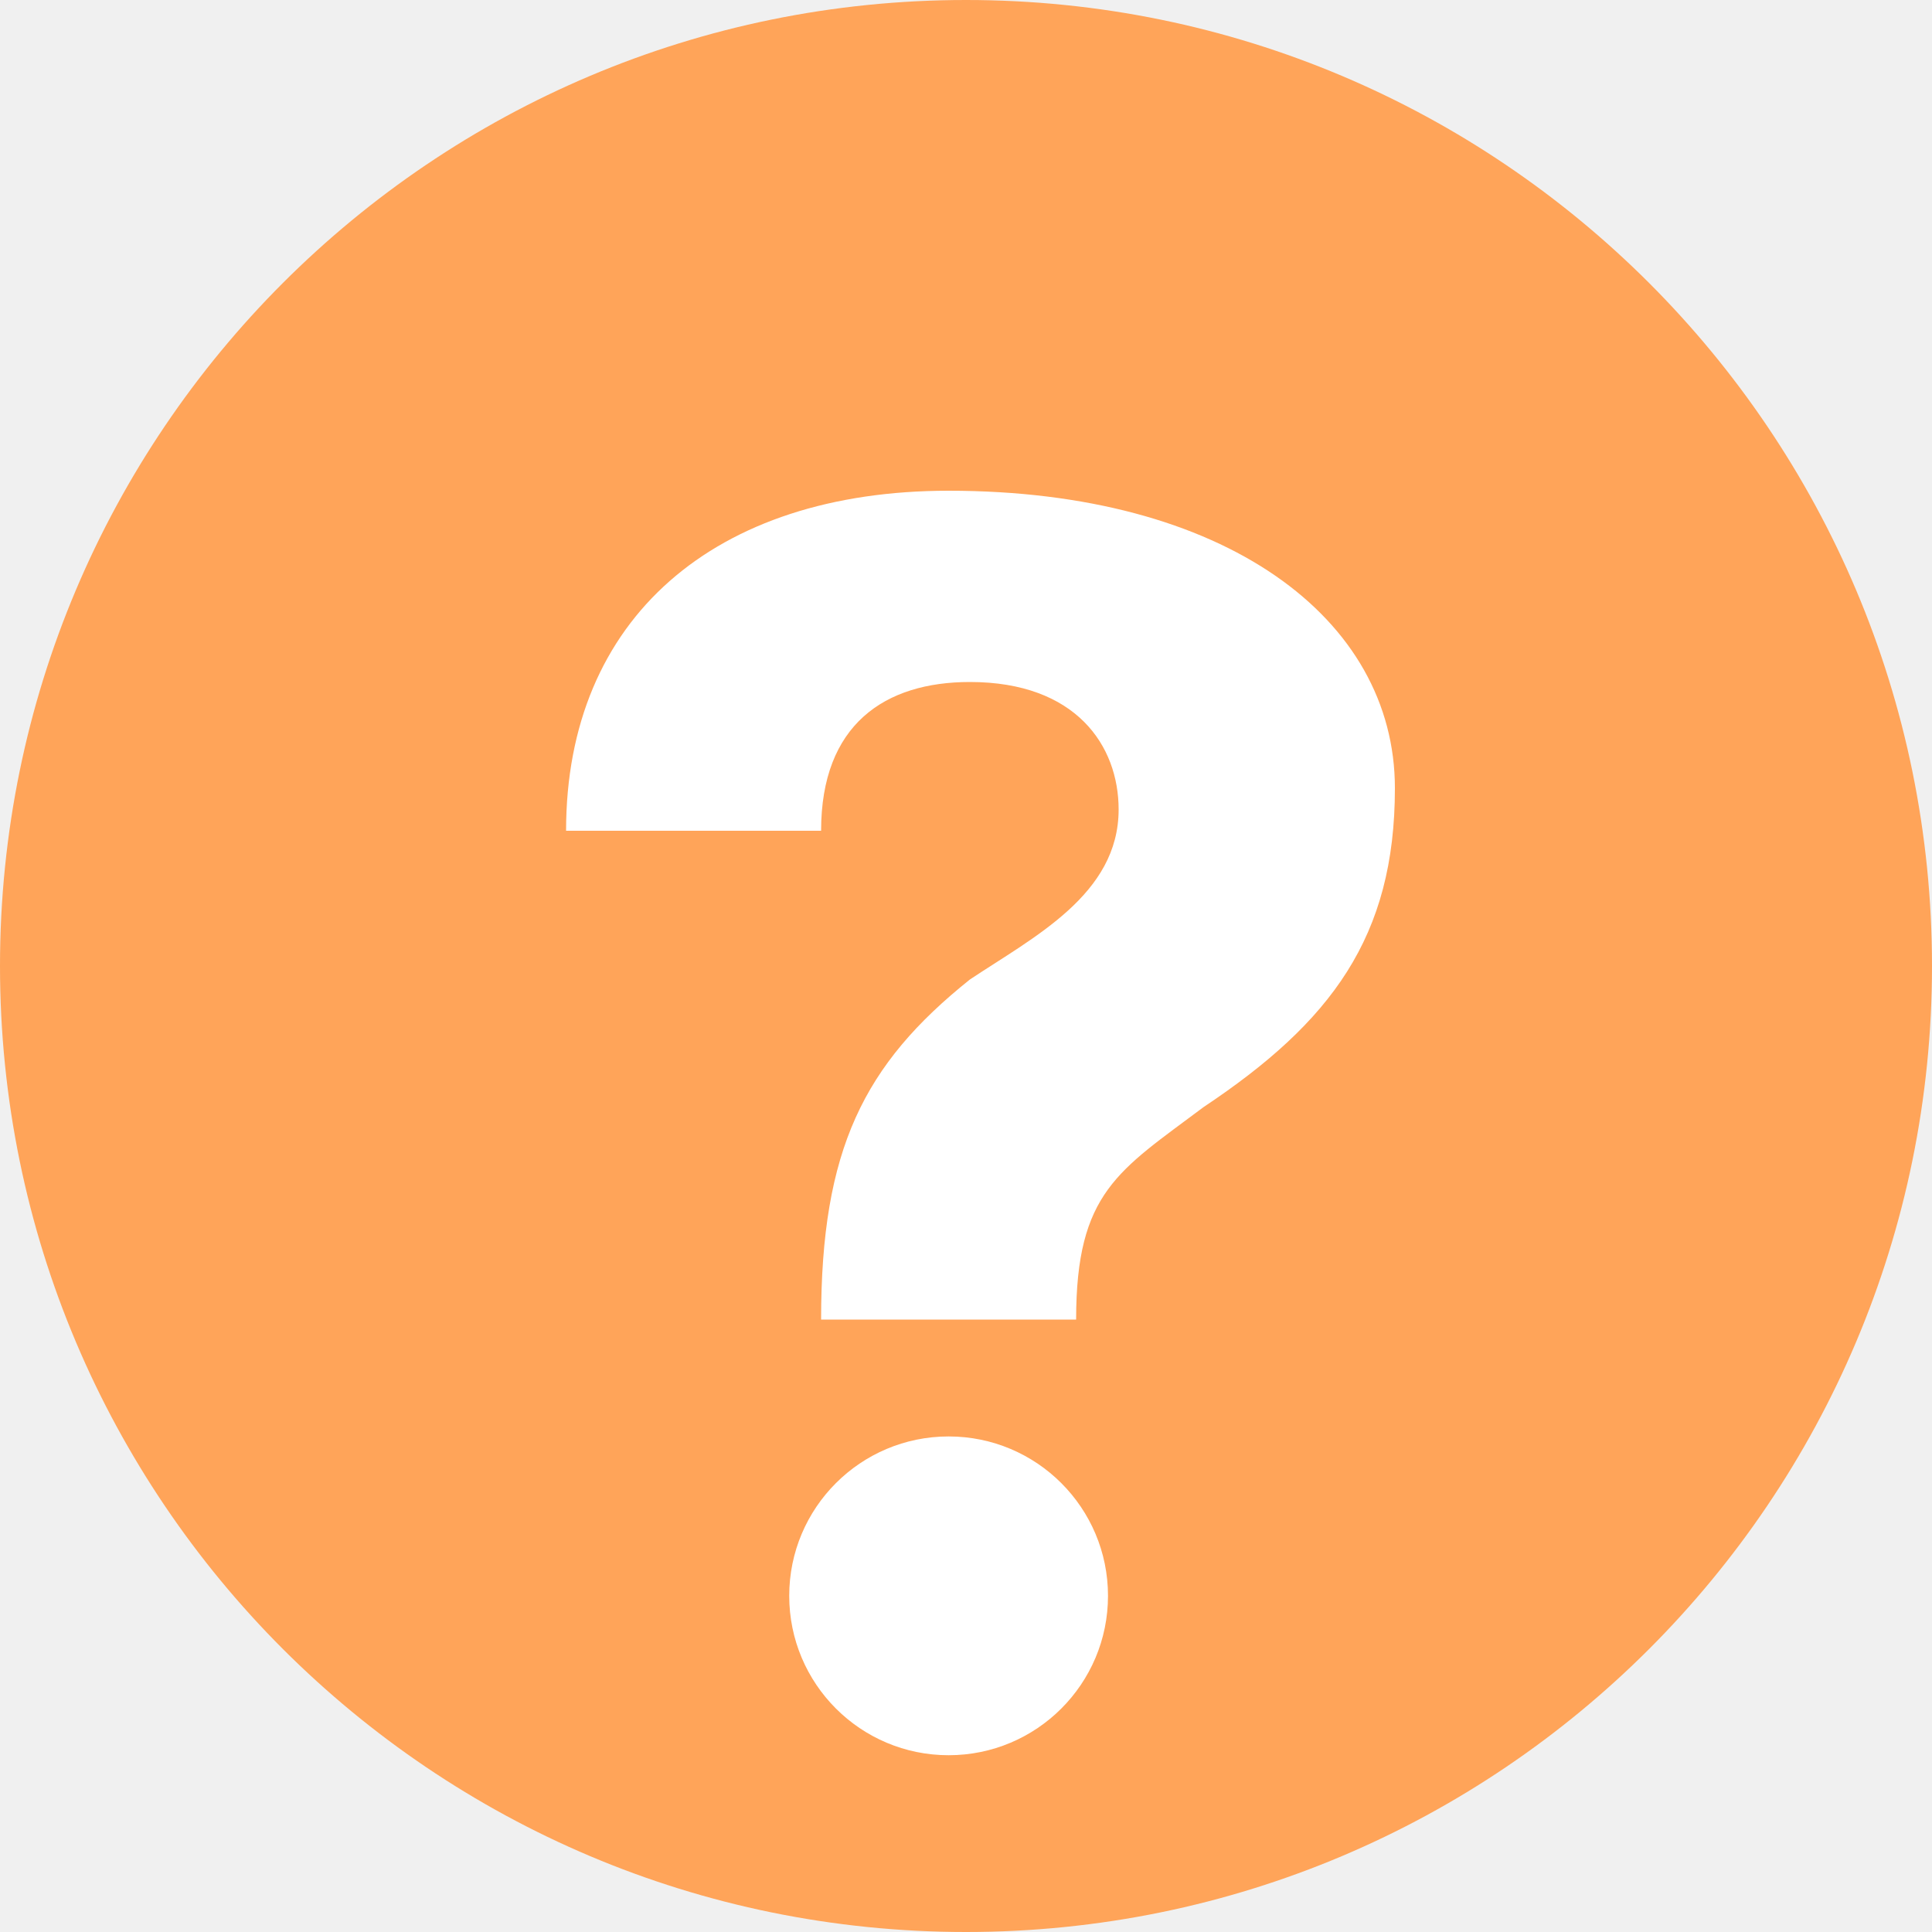
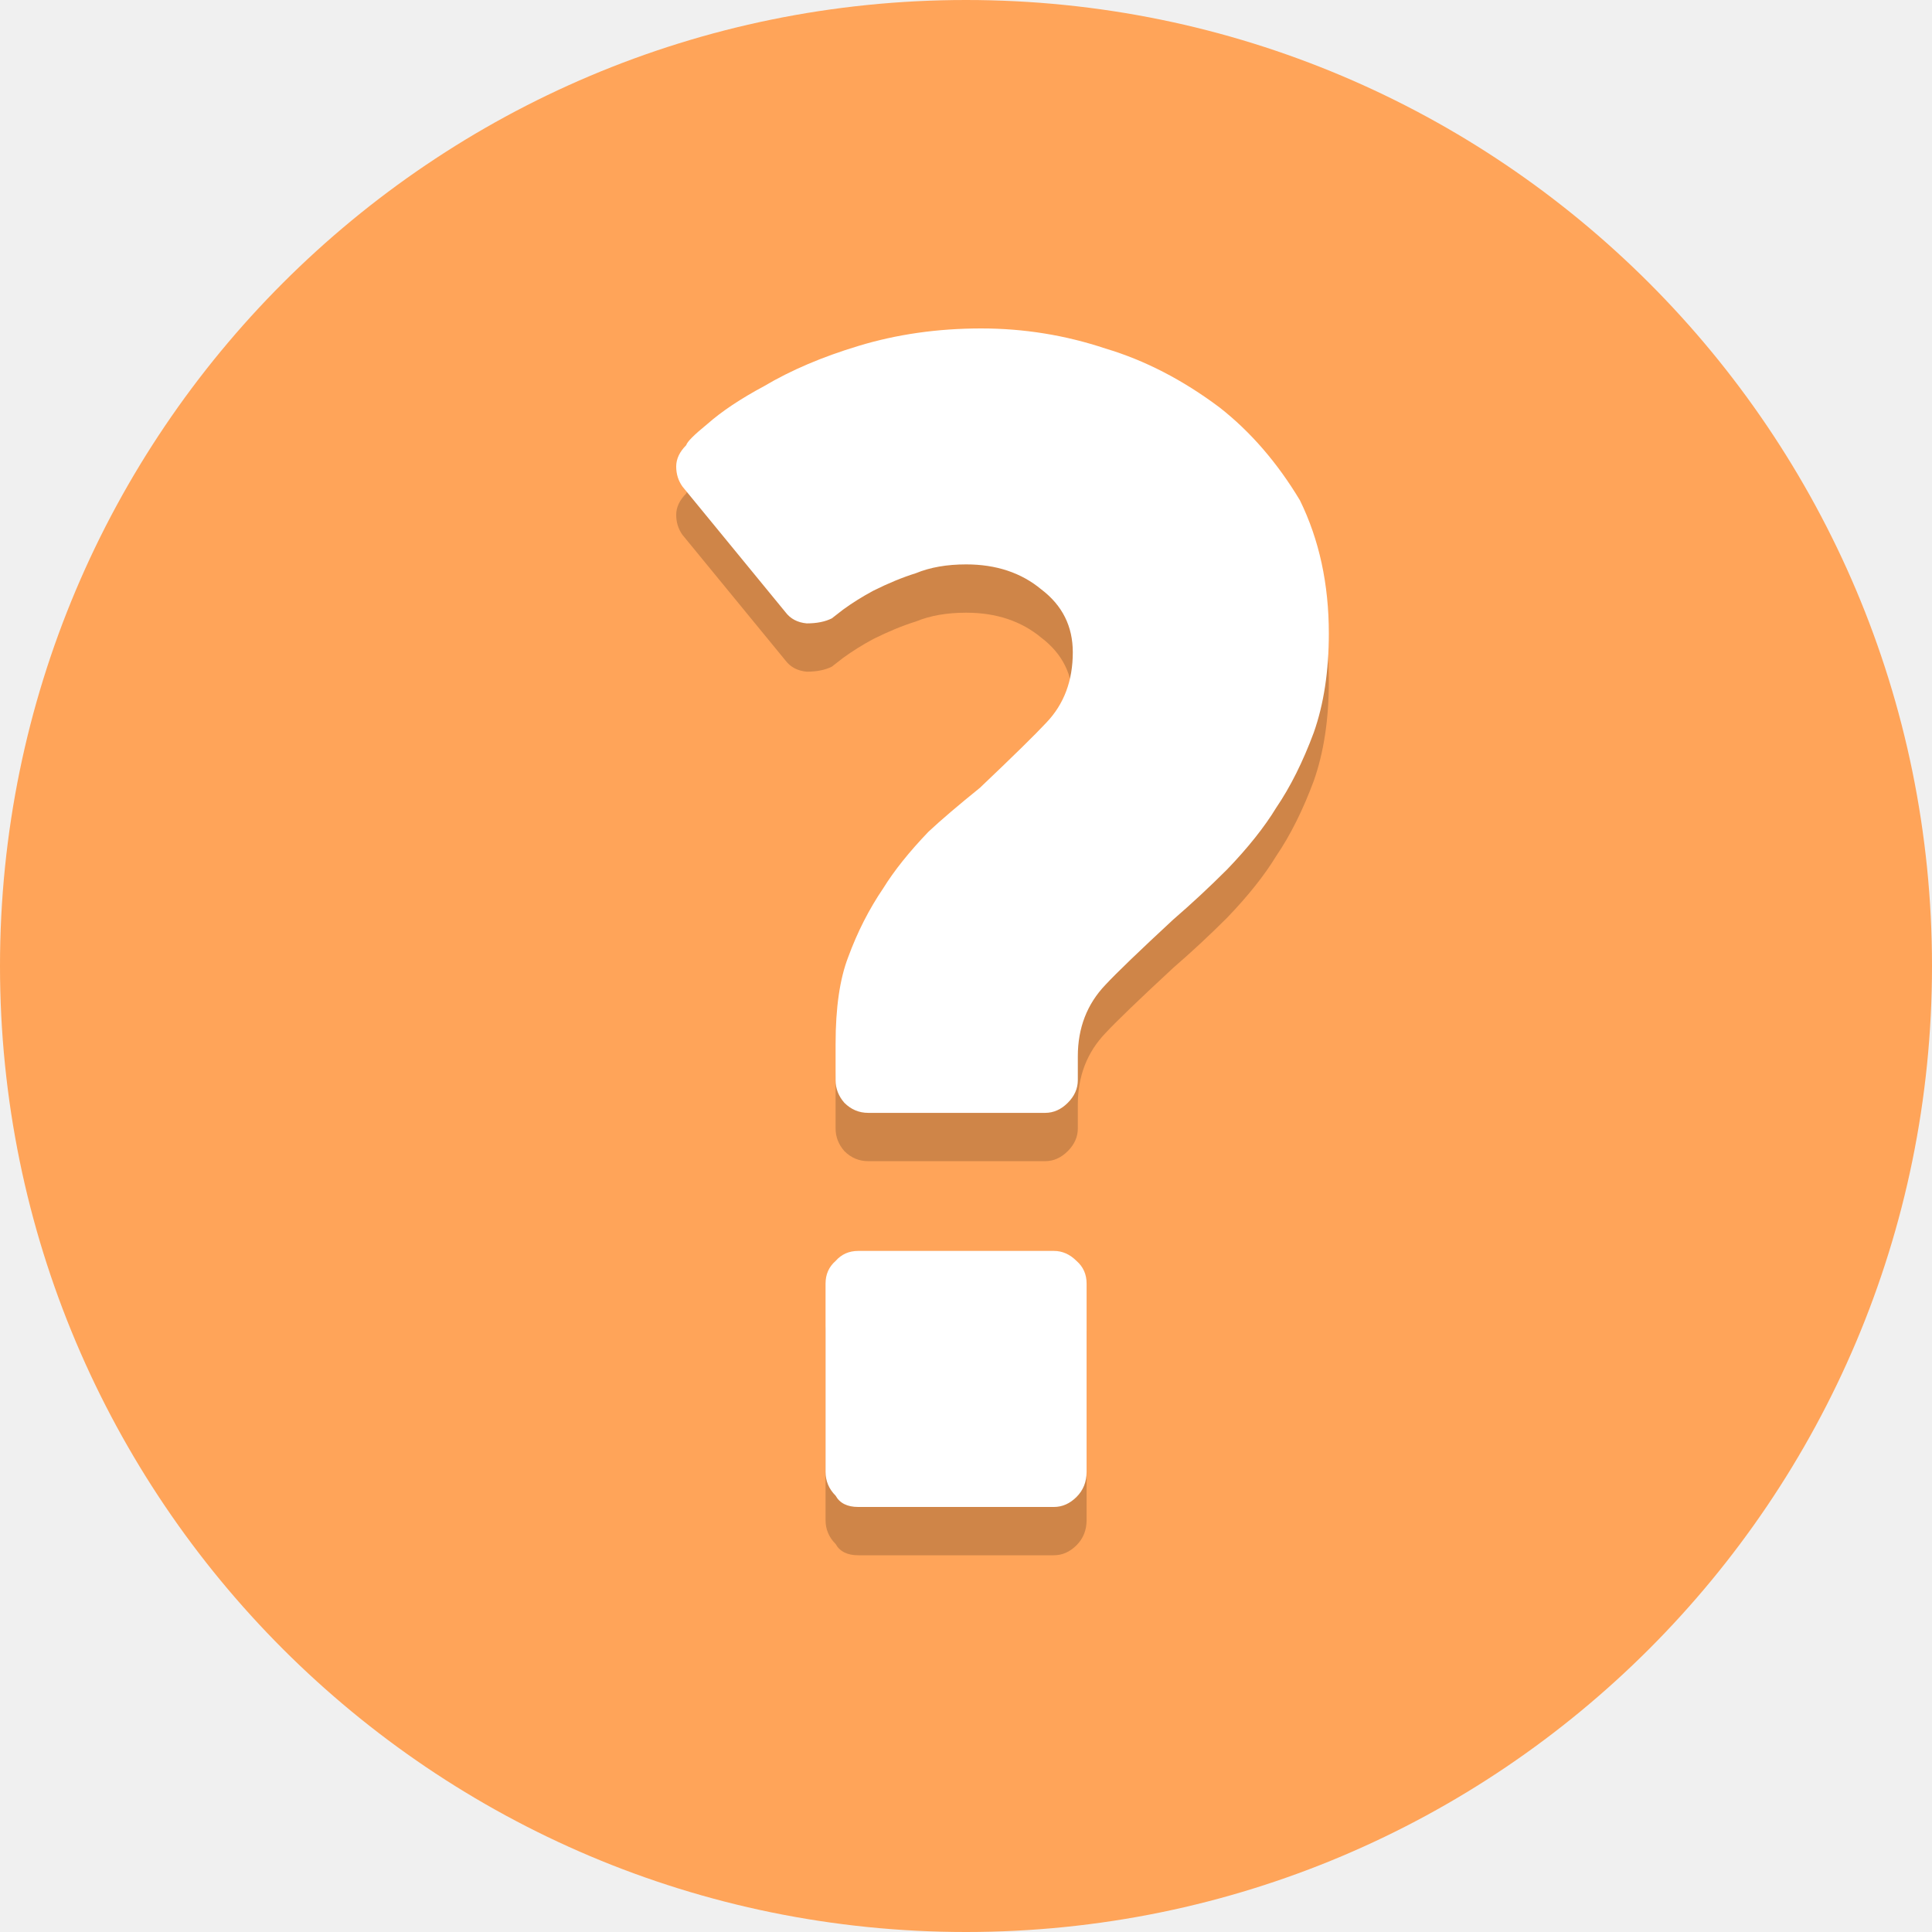
- <svg xmlns="http://www.w3.org/2000/svg" viewBox="0 0 100 100" role="img" aria-label="mistake">
+ <svg xmlns="http://www.w3.org/2000/svg" viewBox="0 0 100 100" role="img" aria-label="Mistake">
  <circle cx="50" cy="50" r="50" fill="#ffa459" />
+   <g fill="#000" opacity=".19" transform="translate(0 2.5)">
+     <path transform="matrix(0.06496154 0 0 -0.06496273 18.62969 66.89137)" d="M571 25Q563 33 553 33H397Q386 33 379 25Q371 18 371 7V-143Q371 -154 379 -162Q384 -171 397 -171H553Q563 -171 571 -163Q579 -155 579 -143V7Q579 18 571 25ZM339 542Q345 534 356 533Q368 533 376 537L385 544Q396 552 409 559Q427 568 443 573Q460 580 483 580Q519 580 543 560Q568 541 568 510Q568 476 547 454Q534 440 494 402Q468 381 453 367Q430 343 417 322Q400 297 389 267Q379 241 379 198V169Q379 159 386 151Q394 143 405 143H546Q556 143 564 151Q572 159 572 169V188Q572 222 594 245Q607 259 648 297Q670 316 691 337Q716 363 730 386Q747 411 760 446Q772 480 772 525Q772 584 749 631Q722 676 685 705Q641 738 594 752Q546 768 495 768Q443 768 397 754Q354 741 322 722Q294 707 277 692Q261 679 260 675Q252 667 252 658Q252 649 257 642Z" />
+   </g>
  <g fill="#fff">
-     <g transform="translate(15 -1) scale(1.1)">
-       <path d="M31 24C20 24 13 30 13 40H25C25 35 28 33 32 33C37 33 39 36 39 39C39 43 35 45 32 47C27 51 25 55 25 63H37C37 57 39 56 43 53C49 49 52 45 52 38C52 30 44 24 31 24Z" />
-       <circle cx="31" cy="76" r="7.5" />
-     </g>
+     <path transform="matrix(0.06496154 0 0 -0.06496273 18.62969 66.89137)" d="M571 25Q563 33 553 33H397Q386 33 379 25Q371 18 371 7V-143Q371 -154 379 -162Q384 -171 397 -171H553Q563 -171 571 -163Q579 -155 579 -143V7Q579 18 571 25ZM339 542Q345 534 356 533Q368 533 376 537L385 544Q396 552 409 559Q427 568 443 573Q460 580 483 580Q519 580 543 560Q568 541 568 510Q568 476 547 454Q534 440 494 402Q468 381 453 367Q430 343 417 322Q400 297 389 267Q379 241 379 198V169Q379 159 386 151Q394 143 405 143H546Q556 143 564 151Q572 159 572 169V188Q572 222 594 245Q607 259 648 297Q670 316 691 337Q716 363 730 386Q747 411 760 446Q772 480 772 525Q772 584 749 631Q722 676 685 705Q641 738 594 752Q546 768 495 768Q443 768 397 754Q354 741 322 722Q294 707 277 692Q261 679 260 675Q252 667 252 658Q252 649 257 642Z" />
  </g>
</svg>
